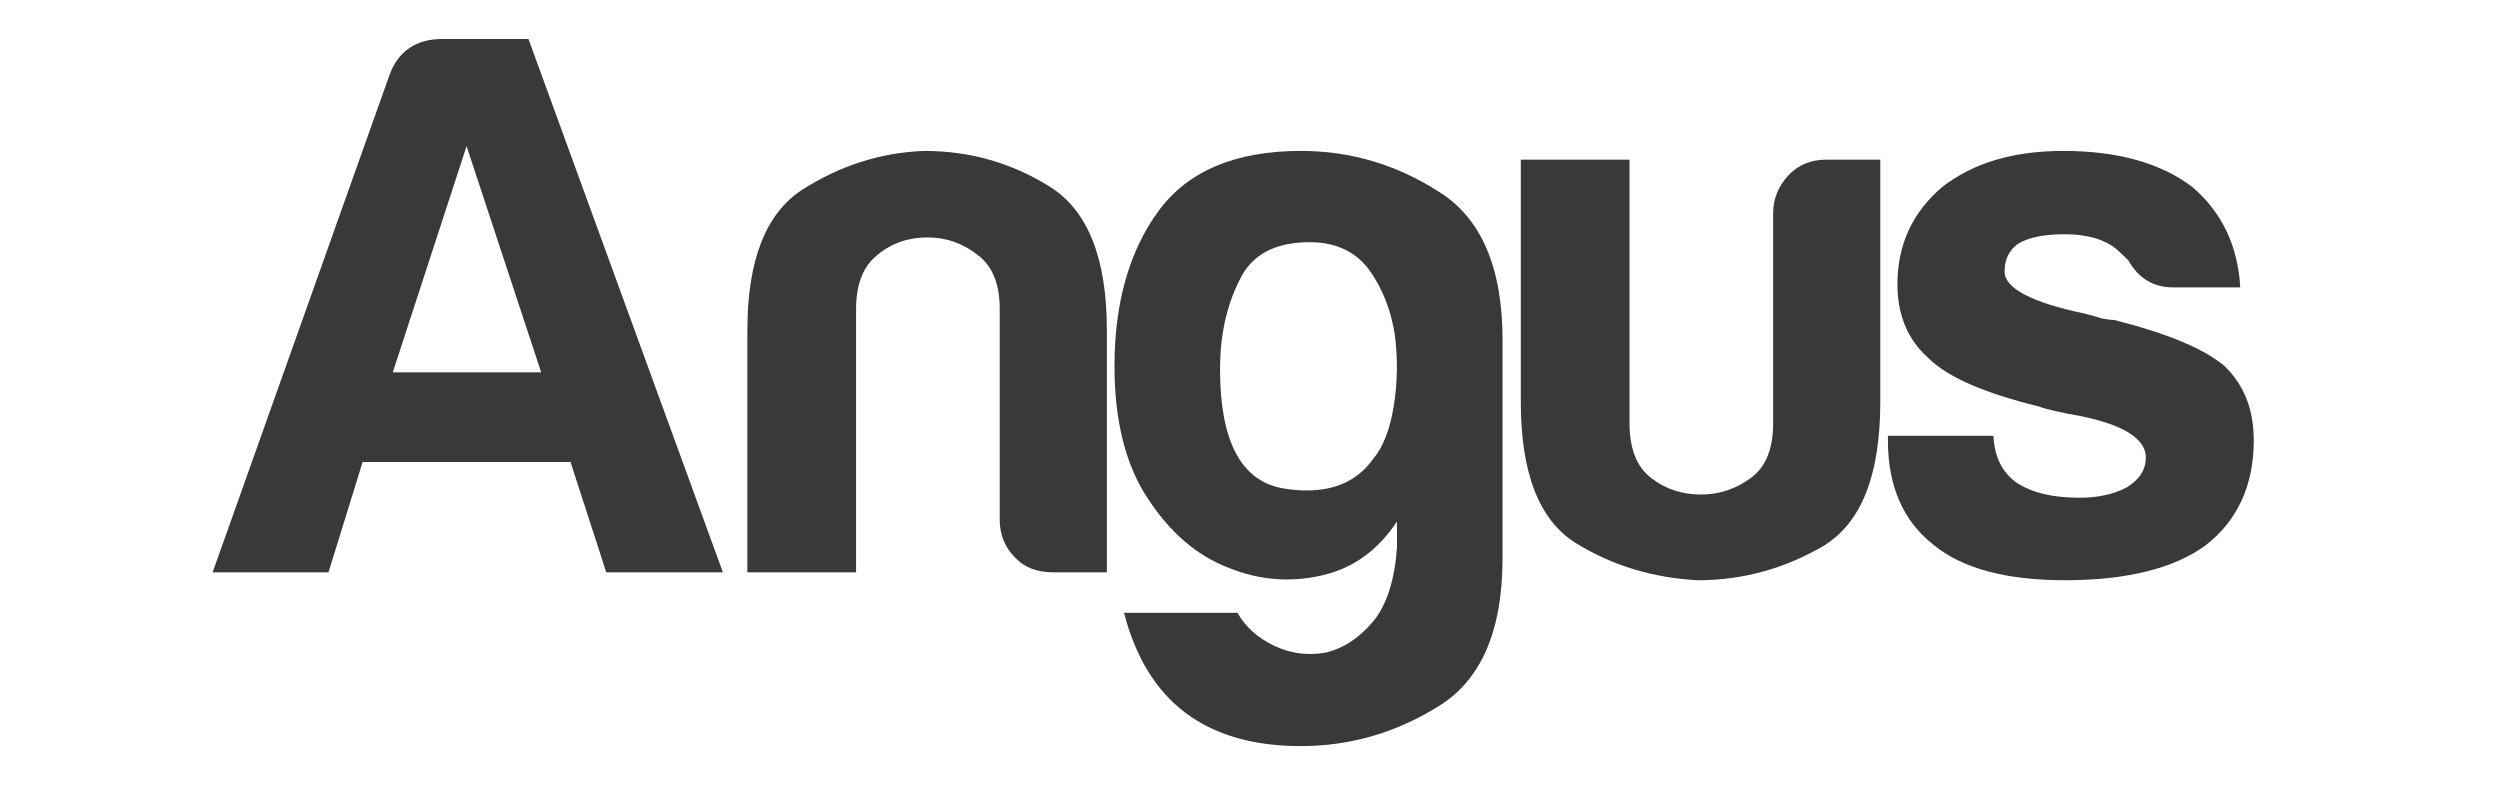
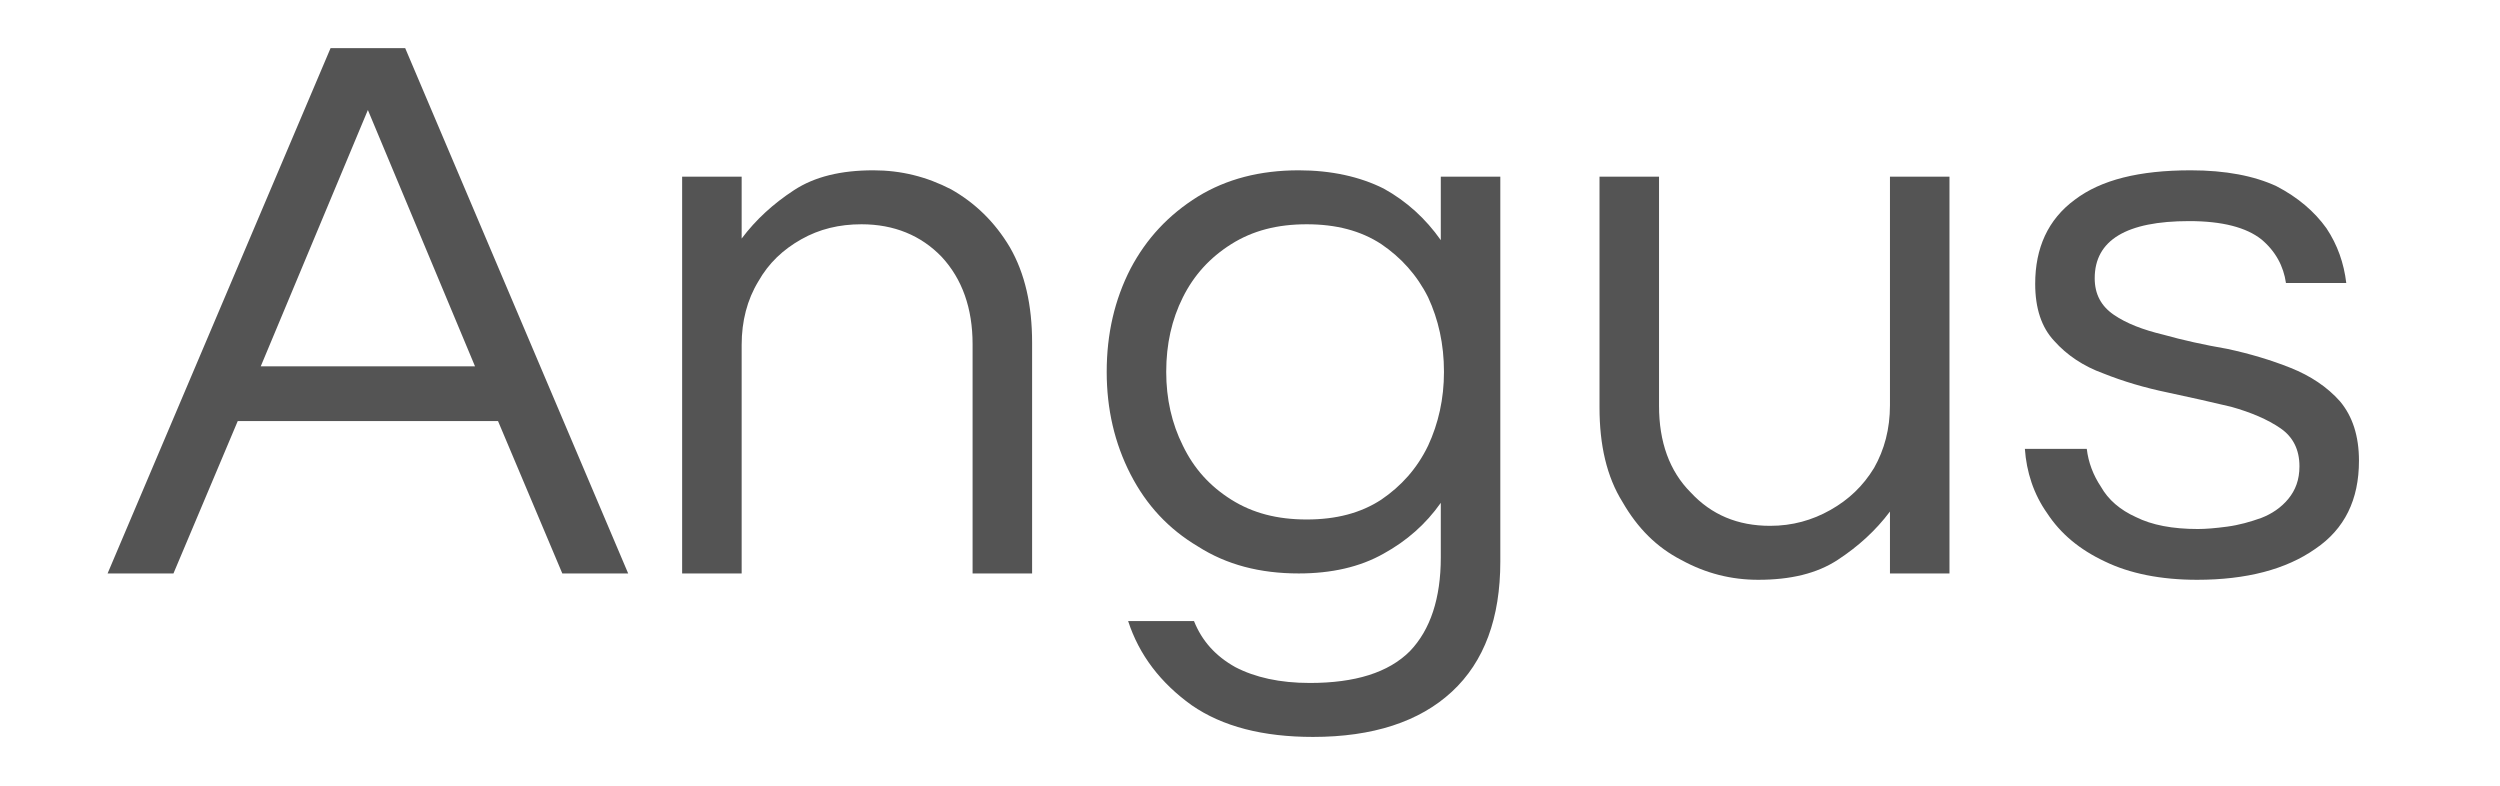
<svg xmlns="http://www.w3.org/2000/svg" width="100%" height="100%" viewBox="0 0 207 65" version="1.1" xml:space="preserve" style="fill-rule:evenodd;clip-rule:evenodd;stroke-linejoin:round;stroke-miterlimit:2;">
  <g transform="matrix(1,0,0,1,-300.885,0)">
    <g id="Artboard1" transform="matrix(0.412462,0,0,0.13,300.885,0)">
      <rect x="0" y="0" width="500" height="500" style="fill:none;" />
-       <g transform="matrix(1.5632,0,0,4.95969,-1.08506,-106.655)">
+       <g transform="matrix(1.5632,0,0,4.95969,-22.6501,-105.928)">
        <g transform="matrix(101.911,0,0,101.911,28,95)">
-           <path d="M0.289,-0.672L0.398,-0.672L0.643,-0L0.496,-0L0.451,-0.139L0.189,-0.139L0.146,-0L0,-0L0.223,-0.627C0.234,-0.657 0.257,-0.672 0.289,-0.672ZM0.32,-0.537L0.227,-0.252L0.414,-0.252L0.32,-0.537Z" style="fill:rgb(57,57,57);fill-rule:nonzero;" />
+           <path d="M0.003,-0L0.284,-0.662L0.378,-0.662L0.659,-0L0.576,-0L0.495,-0.192L0.167,-0.192L0.086,-0L0.003,-0ZM0.196,-0.261L0.466,-0.261L0.331,-0.584L0.196,-0.261Z" style="fill:rgb(84,84,84);fill-rule:nonzero;" />
        </g>
-         <g transform="matrix(101.911,0,0,101.911,96.6708,95)">
-           <path d="M0.453,-0L0.385,-0C0.365,-0 0.349,-0.006 0.337,-0.019C0.325,-0.031 0.318,-0.047 0.318,-0.066L0.318,-0.332C0.318,-0.363 0.309,-0.386 0.29,-0.4C0.271,-0.415 0.25,-0.422 0.227,-0.422C0.203,-0.422 0.182,-0.415 0.164,-0.4C0.146,-0.386 0.137,-0.363 0.137,-0.332L0.137,-0L0,-0L0,-0.305C0,-0.393 0.023,-0.452 0.069,-0.482C0.116,-0.512 0.167,-0.529 0.223,-0.531C0.28,-0.531 0.333,-0.516 0.381,-0.486C0.429,-0.456 0.453,-0.396 0.453,-0.305L0.453,-0Z" style="fill:rgb(57,57,57);fill-rule:nonzero;" />
+         <g transform="matrix(101.911,0,0,101.911,95.4653,95)">
+           <path d="M0.065,-0L0.065,-0.5L0.14,-0.5L0.14,-0.422C0.158,-0.446 0.18,-0.466 0.206,-0.483C0.232,-0.5 0.265,-0.508 0.306,-0.508C0.341,-0.508 0.373,-0.5 0.404,-0.484C0.434,-0.467 0.459,-0.443 0.478,-0.411C0.497,-0.378 0.506,-0.338 0.506,-0.291L0.506,-0L0.431,-0L0.431,-0.289C0.431,-0.334 0.418,-0.371 0.392,-0.399C0.366,-0.426 0.332,-0.44 0.291,-0.44C0.263,-0.44 0.238,-0.434 0.215,-0.421C0.192,-0.408 0.174,-0.391 0.161,-0.368C0.147,-0.345 0.14,-0.318 0.14,-0.288L0.14,-0L0.065,-0Z" style="fill:rgb(84,84,84);fill-rule:nonzero;" />
        </g>
-         <g transform="matrix(101.911,0,0,101.911,145.039,95)">
-           <path d="M0.344,-0.031L0.344,-0.064C0.32,-0.028 0.289,-0.005 0.249,0.004C0.209,0.013 0.17,0.01 0.131,-0.006C0.092,-0.021 0.058,-0.05 0.03,-0.093C0.002,-0.135 -0.012,-0.191 -0.012,-0.26C-0.012,-0.34 0.007,-0.406 0.044,-0.456C0.081,-0.506 0.141,-0.531 0.223,-0.531C0.285,-0.531 0.343,-0.514 0.396,-0.48C0.45,-0.447 0.477,-0.384 0.477,-0.293L0.477,-0.018C0.477,0.074 0.45,0.136 0.396,0.169C0.343,0.202 0.285,0.219 0.223,0.219C0.103,0.219 0.029,0.163 0,0.051L0.143,0.051C0.153,0.069 0.169,0.083 0.19,0.093C0.212,0.103 0.233,0.105 0.255,0.101C0.276,0.096 0.296,0.083 0.313,0.063C0.331,0.042 0.341,0.01 0.344,-0.031ZM0.121,-0.256C0.121,-0.166 0.147,-0.116 0.199,-0.106C0.251,-0.097 0.29,-0.109 0.314,-0.143C0.326,-0.157 0.335,-0.179 0.34,-0.21C0.345,-0.241 0.345,-0.271 0.341,-0.301C0.336,-0.331 0.326,-0.357 0.309,-0.381C0.292,-0.404 0.267,-0.416 0.234,-0.416C0.19,-0.416 0.16,-0.4 0.145,-0.367C0.129,-0.335 0.121,-0.298 0.121,-0.256Z" style="fill:rgb(57,57,57);fill-rule:nonzero;" />
+         <g transform="matrix(101.911,0,0,101.911,153.147,95)">
+           <path d="M0.294,0.206C0.231,0.206 0.18,0.193 0.141,0.166C0.102,0.138 0.075,0.103 0.061,0.06L0.144,0.06C0.154,0.085 0.171,0.104 0.196,0.118C0.221,0.131 0.252,0.138 0.29,0.138C0.347,0.138 0.389,0.125 0.416,0.098C0.442,0.071 0.455,0.031 0.455,-0.02L0.455,-0.089C0.436,-0.062 0.412,-0.041 0.383,-0.025C0.353,-0.008 0.317,-0 0.276,-0C0.227,-0 0.185,-0.011 0.149,-0.034C0.112,-0.056 0.084,-0.086 0.064,-0.125C0.044,-0.164 0.034,-0.207 0.034,-0.254C0.034,-0.302 0.044,-0.345 0.064,-0.384C0.084,-0.422 0.112,-0.452 0.149,-0.475C0.185,-0.497 0.227,-0.508 0.276,-0.508C0.317,-0.508 0.353,-0.5 0.383,-0.485C0.412,-0.469 0.436,-0.447 0.455,-0.42L0.455,-0.5L0.53,-0.5L0.53,-0.015C0.53,0.056 0.51,0.111 0.469,0.149C0.428,0.187 0.369,0.206 0.294,0.206ZM0.286,-0.068C0.323,-0.068 0.354,-0.076 0.38,-0.093C0.405,-0.11 0.425,-0.132 0.439,-0.161C0.452,-0.189 0.459,-0.22 0.459,-0.254C0.459,-0.289 0.452,-0.32 0.439,-0.348C0.425,-0.376 0.405,-0.398 0.38,-0.415C0.354,-0.432 0.323,-0.44 0.286,-0.44C0.249,-0.44 0.218,-0.432 0.191,-0.415C0.164,-0.398 0.144,-0.376 0.13,-0.348C0.116,-0.32 0.109,-0.289 0.109,-0.254C0.109,-0.22 0.116,-0.189 0.13,-0.161C0.144,-0.132 0.164,-0.11 0.191,-0.093C0.218,-0.076 0.249,-0.068 0.286,-0.068Z" style="fill:rgb(84,84,84);fill-rule:nonzero;" />
        </g>
-         <g transform="matrix(101.911,0,0,101.911,195.995,95)">
-           <path d="M0.453,-0.52L0.453,-0.215C0.453,-0.122 0.429,-0.062 0.381,-0.033C0.333,-0.005 0.28,0.01 0.223,0.01C0.167,0.007 0.116,-0.008 0.069,-0.037C0.023,-0.066 0,-0.125 0,-0.215L0,-0.52L0.137,-0.52L0.137,-0.188C0.137,-0.156 0.146,-0.133 0.164,-0.119C0.182,-0.105 0.203,-0.098 0.227,-0.098C0.25,-0.098 0.271,-0.105 0.29,-0.119C0.309,-0.133 0.318,-0.156 0.318,-0.188L0.318,-0.453C0.318,-0.471 0.325,-0.487 0.337,-0.5C0.349,-0.513 0.365,-0.52 0.385,-0.52L0.453,-0.52Z" style="fill:rgb(57,57,57);fill-rule:nonzero;" />
+         <g transform="matrix(101.911,0,0,101.911,213.784,95)">
+           <path d="M0.26,0.008C0.226,0.008 0.194,-0 0.163,-0.017C0.132,-0.033 0.108,-0.057 0.089,-0.09C0.069,-0.122 0.06,-0.162 0.06,-0.209L0.06,-0.5L0.135,-0.5L0.135,-0.211C0.135,-0.166 0.148,-0.129 0.175,-0.102C0.201,-0.074 0.234,-0.06 0.275,-0.06C0.303,-0.06 0.328,-0.067 0.351,-0.08C0.374,-0.093 0.392,-0.11 0.406,-0.133C0.419,-0.156 0.426,-0.182 0.426,-0.212L0.426,-0.5L0.501,-0.5L0.501,-0L0.426,-0L0.426,-0.078C0.408,-0.054 0.386,-0.034 0.36,-0.017C0.334,-0 0.301,0.008 0.26,0.008Z" style="fill:rgb(84,84,84);fill-rule:nonzero;" />
        </g>
-         <g transform="matrix(101.911,0,0,101.911,244.363,95)">
-           <path d="M-0.012,-0.172L0.121,-0.172C0.122,-0.146 0.132,-0.126 0.15,-0.113C0.17,-0.1 0.196,-0.094 0.229,-0.094C0.252,-0.094 0.272,-0.098 0.289,-0.107C0.305,-0.117 0.313,-0.129 0.313,-0.145C0.313,-0.168 0.285,-0.186 0.23,-0.197C0.207,-0.201 0.189,-0.205 0.178,-0.209C0.109,-0.226 0.063,-0.246 0.039,-0.27C0.013,-0.293 0,-0.324 0,-0.363C0,-0.413 0.019,-0.454 0.057,-0.486C0.096,-0.516 0.146,-0.531 0.209,-0.531C0.277,-0.531 0.331,-0.516 0.371,-0.486C0.409,-0.454 0.429,-0.411 0.432,-0.359L0.348,-0.359C0.323,-0.359 0.304,-0.37 0.291,-0.393C0.286,-0.398 0.281,-0.403 0.275,-0.408C0.26,-0.42 0.238,-0.426 0.211,-0.426C0.185,-0.426 0.165,-0.422 0.152,-0.414C0.141,-0.406 0.135,-0.395 0.135,-0.379C0.135,-0.358 0.169,-0.34 0.236,-0.326C0.244,-0.324 0.251,-0.322 0.257,-0.32C0.263,-0.319 0.268,-0.318 0.273,-0.318C0.34,-0.301 0.386,-0.282 0.412,-0.26C0.437,-0.236 0.449,-0.205 0.449,-0.166C0.449,-0.109 0.428,-0.064 0.387,-0.033C0.348,-0.005 0.289,0.01 0.211,0.01C0.137,0.01 0.081,-0.005 0.045,-0.035C0.007,-0.065 -0.012,-0.109 -0.012,-0.166L-0.012,-0.172Z" style="fill:rgb(57,57,57);fill-rule:nonzero;" />
+         <g transform="matrix(101.911,0,0,101.911,271.466,95)">
+           <path d="M0.247,0.008C0.201,0.008 0.162,0 0.131,-0.015C0.099,-0.03 0.075,-0.05 0.058,-0.076C0.041,-0.1 0.032,-0.128 0.03,-0.157L0.108,-0.157C0.11,-0.14 0.116,-0.124 0.126,-0.109C0.135,-0.093 0.15,-0.08 0.17,-0.071C0.19,-0.061 0.216,-0.056 0.248,-0.056C0.258,-0.056 0.27,-0.057 0.285,-0.059C0.3,-0.061 0.314,-0.065 0.328,-0.07C0.341,-0.075 0.353,-0.083 0.362,-0.094C0.371,-0.105 0.376,-0.118 0.376,-0.135C0.376,-0.156 0.368,-0.172 0.352,-0.183C0.336,-0.194 0.315,-0.203 0.29,-0.21C0.265,-0.216 0.238,-0.222 0.21,-0.228C0.181,-0.234 0.154,-0.242 0.129,-0.252C0.104,-0.261 0.083,-0.275 0.067,-0.293C0.051,-0.31 0.043,-0.334 0.043,-0.365C0.043,-0.41 0.059,-0.446 0.093,-0.471C0.126,-0.496 0.174,-0.508 0.239,-0.508C0.283,-0.508 0.319,-0.501 0.347,-0.488C0.374,-0.474 0.395,-0.456 0.41,-0.435C0.424,-0.414 0.432,-0.391 0.435,-0.366L0.359,-0.366C0.356,-0.387 0.346,-0.406 0.328,-0.421C0.309,-0.436 0.279,-0.444 0.237,-0.444C0.158,-0.444 0.118,-0.42 0.118,-0.372C0.118,-0.352 0.126,-0.337 0.142,-0.326C0.158,-0.315 0.179,-0.307 0.204,-0.301C0.229,-0.294 0.256,-0.288 0.285,-0.283C0.313,-0.277 0.34,-0.269 0.365,-0.259C0.39,-0.249 0.411,-0.235 0.427,-0.217C0.443,-0.198 0.451,-0.173 0.451,-0.142C0.451,-0.093 0.433,-0.056 0.396,-0.031C0.359,-0.005 0.309,0.008 0.247,0.008Z" style="fill:rgb(84,84,84);fill-rule:nonzero;" />
        </g>
      </g>
    </g>
  </g>
</svg>
